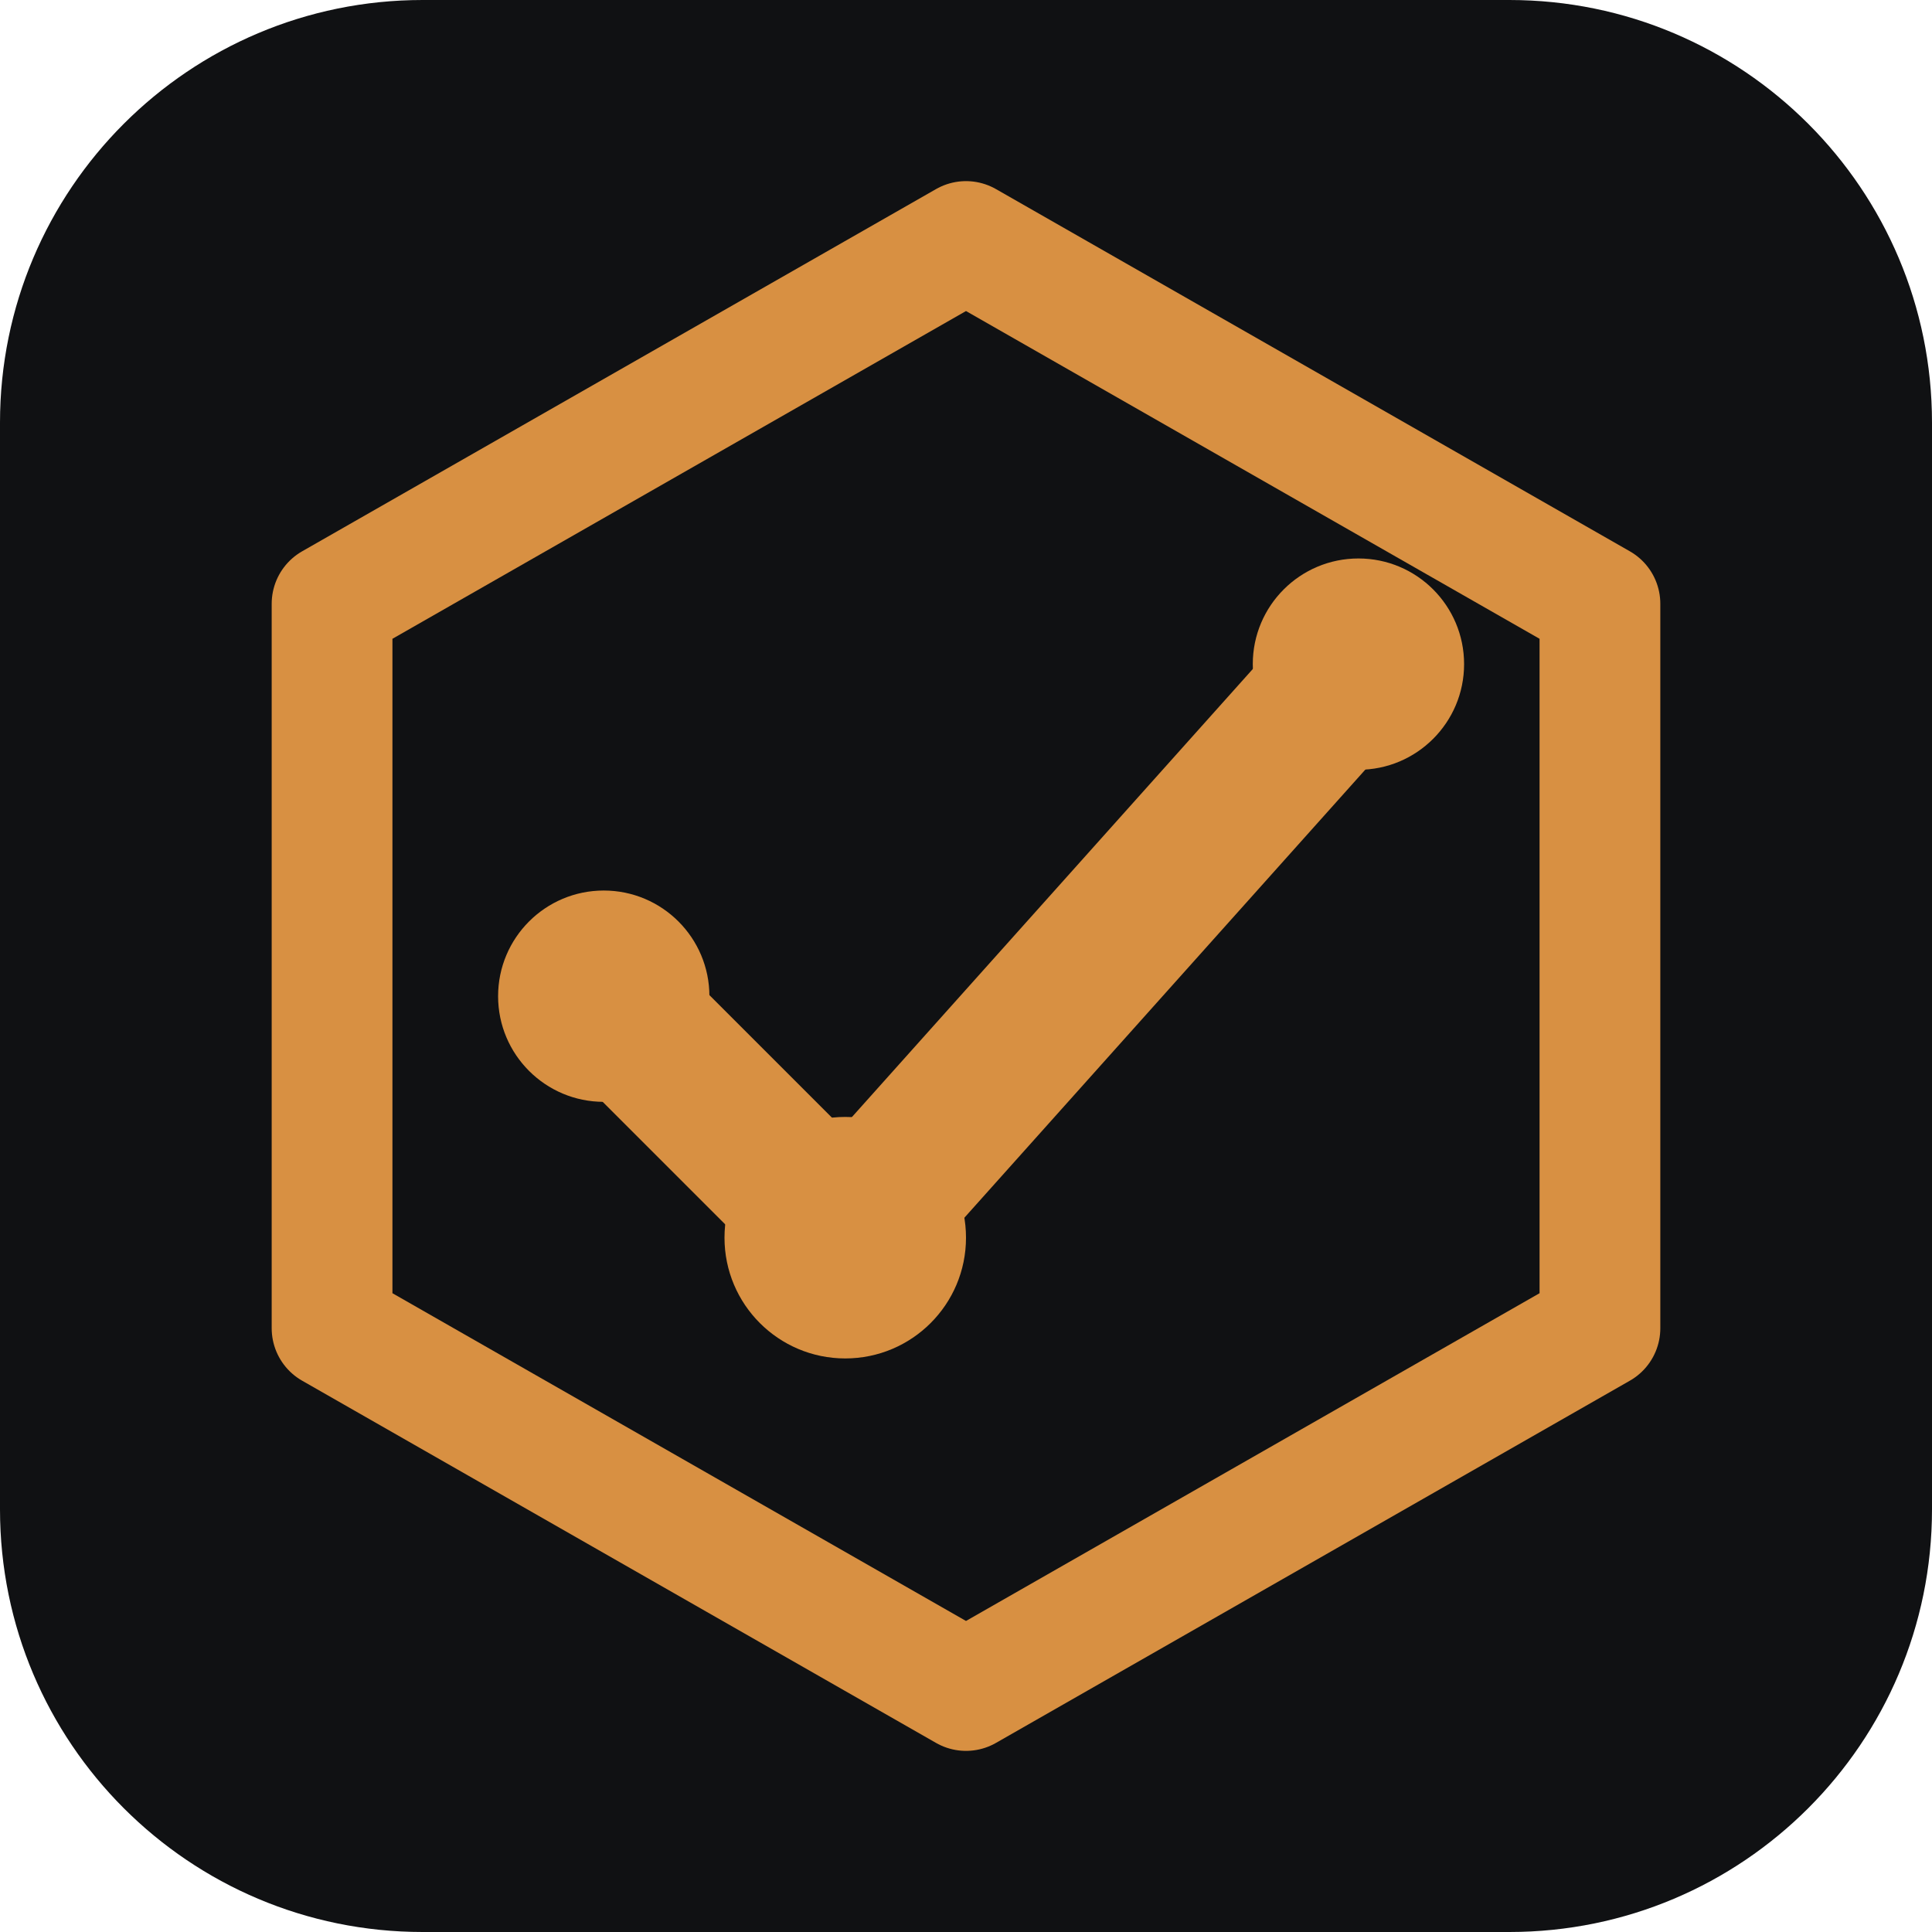
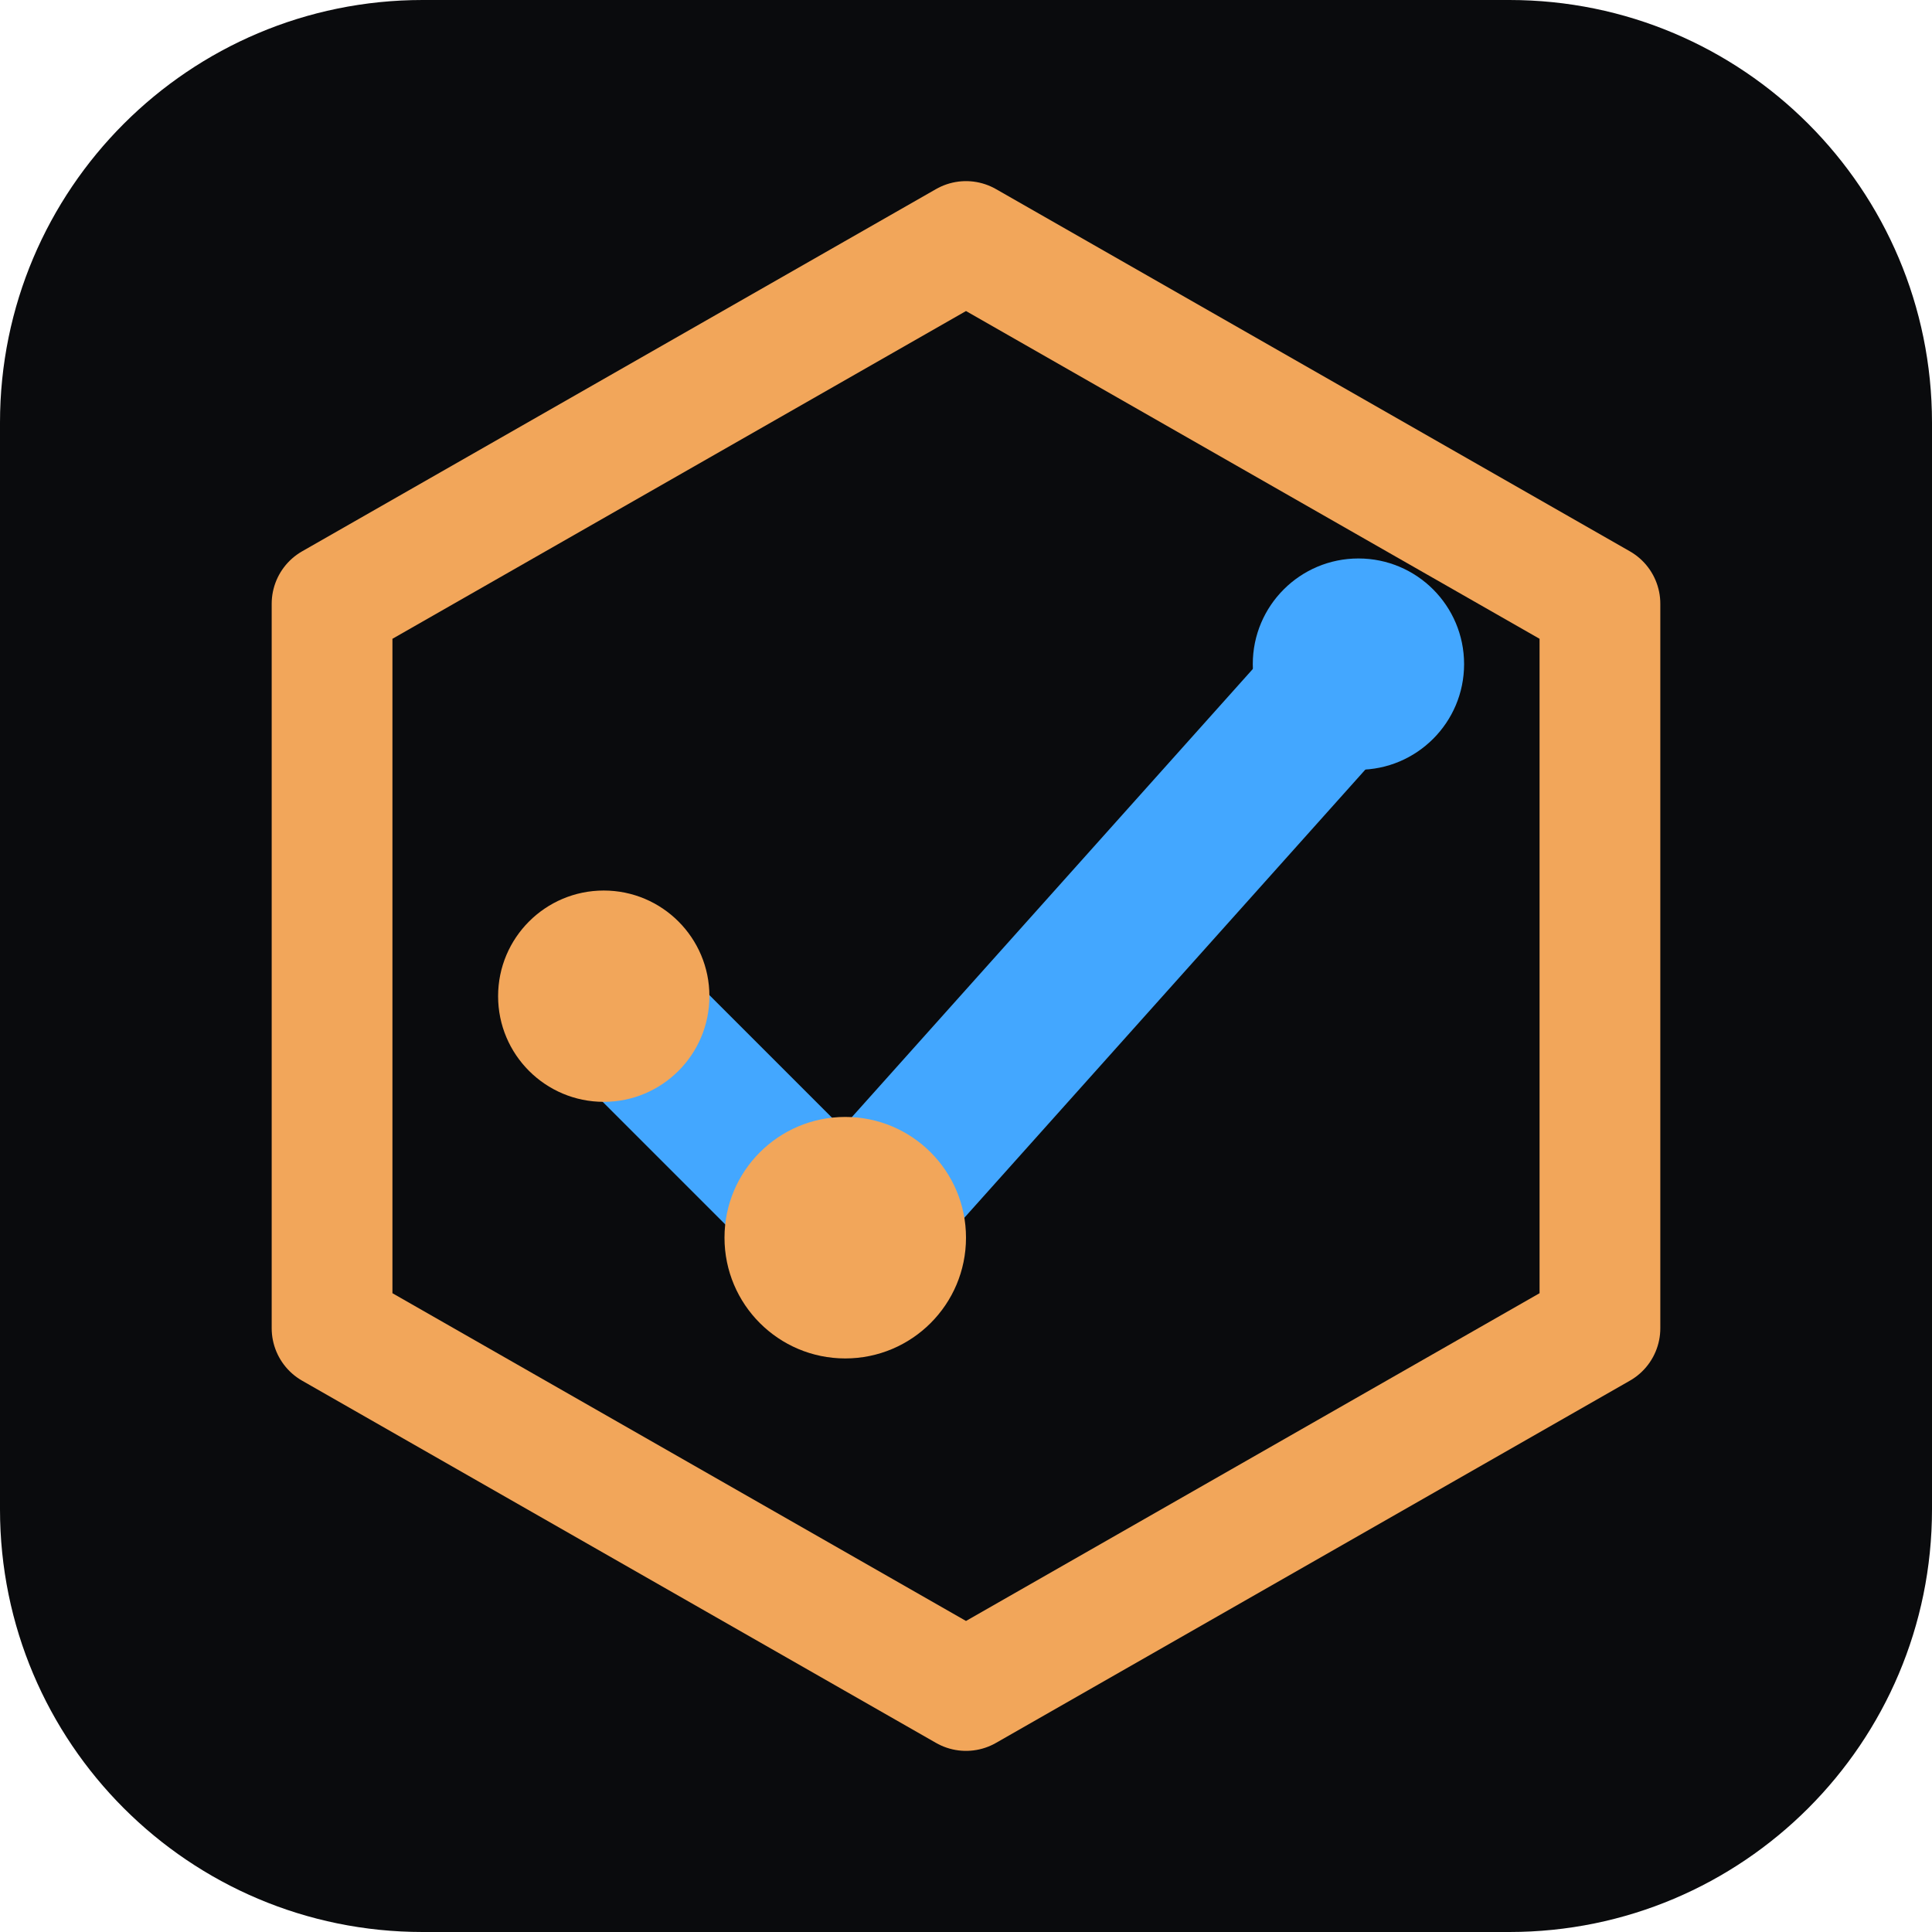
<svg xmlns="http://www.w3.org/2000/svg" viewBox="0 0 64 64">
-   <rect width="64" height="64" rx="14" fill="#101113" />
-   <path d="M32 8 53 20v24L32 56 11 44V20L32 8Z" fill="none" stroke="#d89042" stroke-width="4" stroke-linejoin="round" />
-   <path d="m20 33 8 8 17-19" fill="none" stroke="#d89042" stroke-width="5" stroke-linecap="round" stroke-linejoin="round" />
-   <circle cx="20" cy="33" r="3.5" fill="#d89042" />
-   <circle cx="28" cy="41" r="4" fill="#d89042" />
-   <circle cx="45" cy="22" r="3.5" fill="#d89042" />
+   <rect width="64" height="64" rx="14" fill="#0A0B0D" />
+   <path d="M32 8 53 20v24L32 56 11 44V20L32 8Z" fill="none" stroke="#F2A65A" stroke-width="4" stroke-linejoin="round" />
+   <path d="m20 33 8 8 17-19" fill="none" stroke="#43A7FF" stroke-width="5" stroke-linecap="round" stroke-linejoin="round" />
+   <circle cx="20" cy="33" r="3.5" fill="#F2A65A" />
+   <circle cx="28" cy="41" r="4" fill="#F2A65A" />
+   <circle cx="45" cy="22" r="3.5" fill="#43A7FF" />
</svg>
